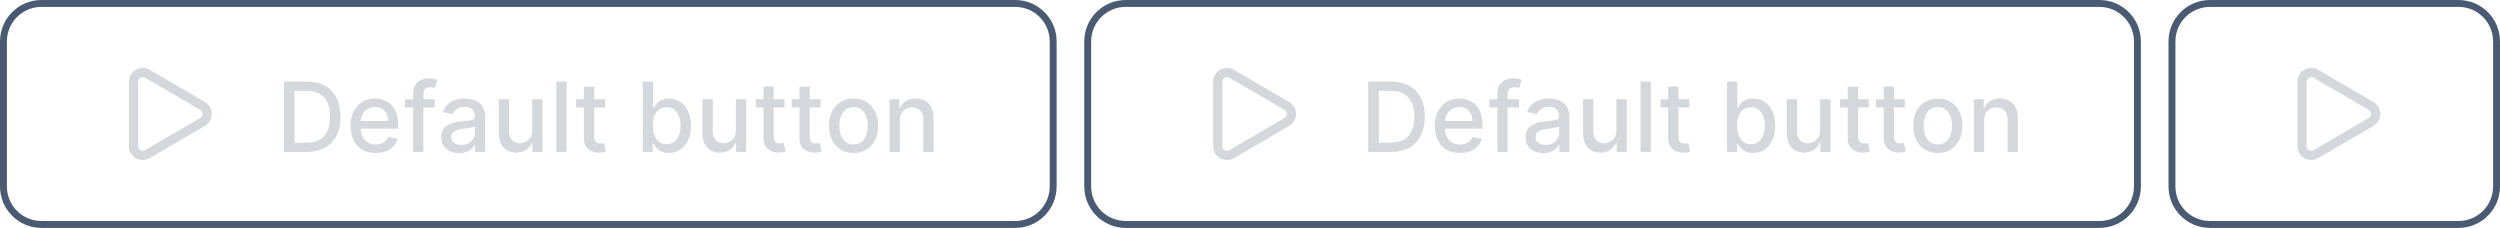
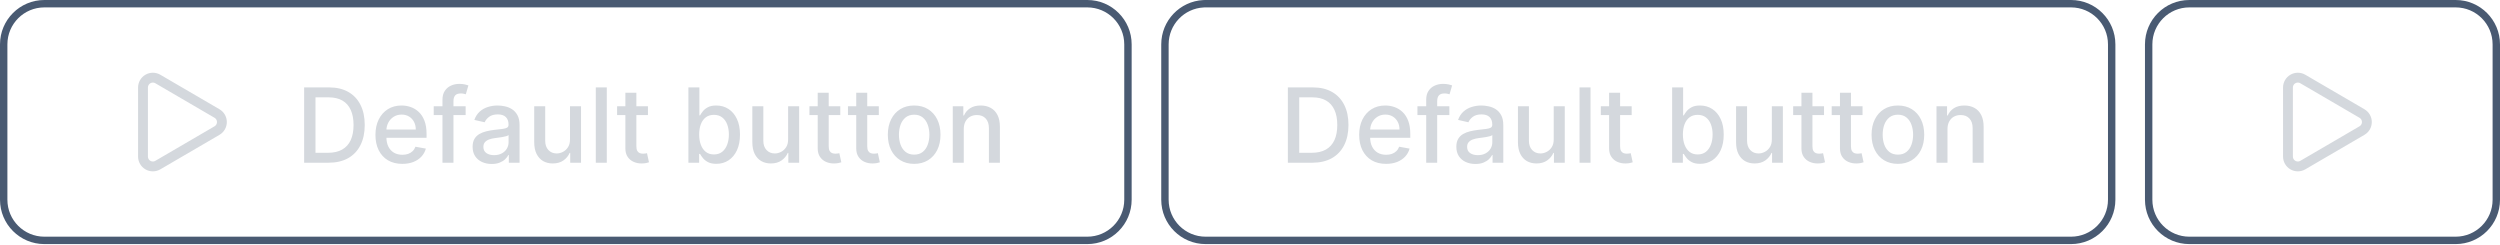
- <svg xmlns="http://www.w3.org/2000/svg" width="362" height="33" viewBox="0 0 362 33" fill="none">
+ <svg xmlns="http://www.w3.org/2000/svg" width="338" height="33" viewBox="0 0 338 33" fill="none">
  <path d="M6 0.5H147C150.038 0.5 152.5 2.962 152.5 6V27C152.5 30.038 150.038 32.5 147 32.5H6C2.962 32.5 0.5 30.038 0.5 27V6C0.5 2.962 2.962 0.5 6 0.5Z" stroke="#495A72" />
  <path d="M19.333 11.833C19.333 11.599 19.395 11.368 19.512 11.165C19.63 10.962 19.799 10.794 20.002 10.677C20.206 10.56 20.436 10.499 20.671 10.499C20.906 10.5 21.136 10.563 21.339 10.681L29.337 15.347C29.538 15.464 29.706 15.632 29.823 15.834C29.939 16.036 30 16.265 30.001 16.499C30.001 16.732 29.94 16.961 29.824 17.164C29.707 17.366 29.54 17.534 29.339 17.652L21.339 22.319C21.136 22.437 20.906 22.5 20.671 22.5C20.436 22.501 20.206 22.44 20.002 22.323C19.799 22.206 19.63 22.038 19.512 21.835C19.395 21.632 19.333 21.401 19.333 21.167V11.833Z" stroke="#D4D8DD" stroke-width="1.333" stroke-linecap="round" stroke-linejoin="round" />
  <path d="M44.415 22H41.119V11.818H44.519C45.517 11.818 46.374 12.022 47.09 12.43C47.805 12.834 48.354 13.416 48.735 14.175C49.12 14.93 49.312 15.837 49.312 16.894C49.312 17.955 49.118 18.866 48.73 19.629C48.346 20.391 47.789 20.977 47.06 21.389C46.331 21.796 45.449 22 44.415 22ZM42.655 20.658H44.33C45.106 20.658 45.751 20.512 46.264 20.22C46.778 19.925 47.162 19.499 47.418 18.942C47.673 18.382 47.8 17.7 47.8 16.894C47.8 16.095 47.673 15.418 47.418 14.861C47.166 14.304 46.789 13.881 46.289 13.593C45.789 13.305 45.167 13.161 44.425 13.161H42.655V20.658ZM54.394 22.154C53.642 22.154 52.994 21.993 52.45 21.672C51.91 21.347 51.492 20.891 51.197 20.305C50.906 19.715 50.76 19.024 50.76 18.232C50.76 17.449 50.906 16.76 51.197 16.163C51.492 15.567 51.903 15.101 52.43 14.766C52.961 14.432 53.58 14.264 54.29 14.264C54.721 14.264 55.138 14.335 55.542 14.478C55.947 14.62 56.31 14.844 56.631 15.149C56.953 15.454 57.206 15.85 57.392 16.337C57.578 16.821 57.67 17.41 57.67 18.102V18.629H51.6V17.516H56.214C56.214 17.125 56.134 16.778 55.975 16.477C55.816 16.172 55.592 15.931 55.304 15.756C55.019 15.58 54.684 15.492 54.3 15.492C53.882 15.492 53.517 15.595 53.206 15.8C52.898 16.003 52.659 16.268 52.49 16.596C52.324 16.921 52.241 17.274 52.241 17.655V18.525C52.241 19.035 52.331 19.47 52.51 19.827C52.692 20.185 52.946 20.459 53.27 20.648C53.595 20.833 53.975 20.926 54.409 20.926C54.691 20.926 54.947 20.886 55.179 20.807C55.411 20.724 55.612 20.601 55.781 20.439C55.95 20.276 56.079 20.076 56.169 19.837L57.576 20.091C57.463 20.505 57.261 20.868 56.969 21.18C56.681 21.488 56.318 21.728 55.88 21.901C55.446 22.07 54.951 22.154 54.394 22.154ZM62.954 14.364V15.557H58.639V14.364H62.954ZM59.822 22V13.479C59.822 13.001 59.926 12.605 60.135 12.29C60.344 11.972 60.62 11.735 60.965 11.579C61.31 11.421 61.684 11.341 62.089 11.341C62.387 11.341 62.642 11.366 62.854 11.415C63.066 11.462 63.224 11.505 63.327 11.545L62.979 12.748C62.909 12.728 62.82 12.705 62.71 12.678C62.601 12.648 62.468 12.633 62.312 12.633C61.951 12.633 61.693 12.723 61.537 12.902C61.385 13.081 61.308 13.339 61.308 13.678V22H59.822ZM66.478 22.169C65.993 22.169 65.556 22.079 65.165 21.901C64.774 21.718 64.464 21.455 64.235 21.11C64.01 20.765 63.897 20.343 63.897 19.842C63.897 19.412 63.98 19.057 64.146 18.778C64.311 18.5 64.535 18.28 64.817 18.117C65.099 17.955 65.413 17.832 65.761 17.749C66.11 17.666 66.464 17.604 66.826 17.56C67.283 17.507 67.654 17.464 67.939 17.431C68.224 17.395 68.431 17.337 68.561 17.257C68.69 17.178 68.754 17.048 68.754 16.869V16.834C68.754 16.4 68.632 16.064 68.386 15.825C68.145 15.587 67.783 15.467 67.303 15.467C66.802 15.467 66.408 15.578 66.12 15.8C65.835 16.019 65.637 16.263 65.528 16.531L64.131 16.213C64.297 15.749 64.538 15.374 64.857 15.089C65.178 14.801 65.548 14.592 65.965 14.463C66.383 14.331 66.822 14.264 67.283 14.264C67.588 14.264 67.911 14.301 68.252 14.374C68.597 14.443 68.918 14.572 69.217 14.761C69.518 14.95 69.765 15.22 69.958 15.572C70.15 15.92 70.246 16.372 70.246 16.929V22H68.794V20.956H68.735C68.638 21.148 68.494 21.337 68.302 21.523C68.11 21.708 67.863 21.863 67.561 21.985C67.26 22.108 66.898 22.169 66.478 22.169ZM66.801 20.976C67.212 20.976 67.563 20.895 67.855 20.732C68.15 20.57 68.373 20.358 68.526 20.096C68.681 19.831 68.759 19.547 68.759 19.246V18.261C68.706 18.314 68.604 18.364 68.451 18.41C68.302 18.454 68.131 18.492 67.939 18.525C67.747 18.555 67.56 18.583 67.377 18.609C67.195 18.633 67.043 18.652 66.92 18.669C66.632 18.706 66.368 18.767 66.129 18.853C65.894 18.939 65.705 19.063 65.563 19.226C65.424 19.385 65.354 19.597 65.354 19.862C65.354 20.23 65.49 20.509 65.761 20.697C66.033 20.883 66.38 20.976 66.801 20.976ZM77.063 18.833V14.364H78.555V22H77.093V20.678H77.013C76.838 21.085 76.556 21.425 76.168 21.697C75.784 21.965 75.305 22.099 74.731 22.099C74.241 22.099 73.807 21.992 73.429 21.776C73.055 21.558 72.76 21.234 72.544 20.807C72.332 20.379 72.226 19.851 72.226 19.221V14.364H73.712V19.042C73.712 19.562 73.856 19.977 74.145 20.285C74.433 20.593 74.808 20.747 75.269 20.747C75.547 20.747 75.824 20.678 76.099 20.538C76.377 20.399 76.608 20.189 76.79 19.907C76.975 19.625 77.067 19.267 77.063 18.833ZM82.038 11.818V22H80.552V11.818H82.038ZM87.603 14.364V15.557H83.432V14.364H87.603ZM84.55 12.534H86.037V19.758C86.037 20.046 86.08 20.263 86.166 20.409C86.252 20.552 86.363 20.649 86.499 20.702C86.638 20.752 86.789 20.777 86.952 20.777C87.071 20.777 87.175 20.769 87.265 20.752C87.354 20.736 87.424 20.722 87.474 20.712L87.742 21.94C87.656 21.974 87.533 22.007 87.374 22.04C87.215 22.076 87.016 22.096 86.778 22.099C86.387 22.106 86.022 22.037 85.684 21.891C85.346 21.745 85.072 21.519 84.864 21.215C84.655 20.91 84.55 20.527 84.55 20.066V12.534ZM93.072 22V11.818H94.558V15.602H94.648C94.734 15.443 94.858 15.258 95.021 15.05C95.183 14.841 95.408 14.659 95.697 14.503C95.985 14.344 96.366 14.264 96.84 14.264C97.457 14.264 98.007 14.42 98.491 14.732C98.975 15.043 99.354 15.492 99.629 16.079C99.908 16.666 100.047 17.371 100.047 18.197C100.047 19.022 99.909 19.73 99.634 20.32C99.359 20.906 98.981 21.359 98.501 21.677C98.02 21.992 97.472 22.149 96.855 22.149C96.391 22.149 96.012 22.071 95.717 21.916C95.425 21.76 95.196 21.577 95.031 21.369C94.865 21.16 94.737 20.974 94.648 20.812H94.523V22H93.072ZM94.528 18.182C94.528 18.719 94.606 19.189 94.762 19.594C94.918 19.998 95.143 20.315 95.438 20.543C95.733 20.769 96.094 20.881 96.522 20.881C96.966 20.881 97.337 20.764 97.636 20.528C97.934 20.29 98.159 19.967 98.312 19.559C98.468 19.151 98.546 18.692 98.546 18.182C98.546 17.678 98.469 17.226 98.317 16.825C98.168 16.424 97.942 16.107 97.641 15.875C97.342 15.643 96.969 15.527 96.522 15.527C96.091 15.527 95.727 15.638 95.428 15.86C95.133 16.082 94.91 16.392 94.757 16.79C94.605 17.188 94.528 17.651 94.528 18.182ZM106.553 18.833V14.364H108.045V22H106.583V20.678H106.504C106.328 21.085 106.046 21.425 105.659 21.697C105.274 21.965 104.795 22.099 104.222 22.099C103.731 22.099 103.297 21.992 102.919 21.776C102.545 21.558 102.25 21.234 102.034 20.807C101.822 20.379 101.716 19.851 101.716 19.221V14.364H103.203V19.042C103.203 19.562 103.347 19.977 103.635 20.285C103.923 20.593 104.298 20.747 104.759 20.747C105.037 20.747 105.314 20.678 105.589 20.538C105.867 20.399 106.098 20.189 106.28 19.907C106.466 19.625 106.557 19.267 106.553 18.833ZM113.607 14.364V15.557H109.436V14.364H113.607ZM110.554 12.534H112.041V19.758C112.041 20.046 112.084 20.263 112.17 20.409C112.256 20.552 112.367 20.649 112.503 20.702C112.642 20.752 112.793 20.777 112.956 20.777C113.075 20.777 113.179 20.769 113.269 20.752C113.358 20.736 113.428 20.722 113.478 20.712L113.746 21.94C113.66 21.974 113.537 22.007 113.378 22.04C113.219 22.076 113.02 22.096 112.782 22.099C112.391 22.106 112.026 22.037 111.688 21.891C111.35 21.745 111.076 21.519 110.868 21.215C110.659 20.91 110.554 20.527 110.554 20.066V12.534ZM118.816 14.364V15.557H114.645V14.364H118.816ZM115.763 12.534H117.25V19.758C117.25 20.046 117.293 20.263 117.379 20.409C117.465 20.552 117.576 20.649 117.712 20.702C117.851 20.752 118.002 20.777 118.165 20.777C118.284 20.777 118.388 20.769 118.478 20.752C118.567 20.736 118.637 20.722 118.687 20.712L118.955 21.94C118.869 21.974 118.746 22.007 118.587 22.04C118.428 22.076 118.229 22.096 117.991 22.099C117.599 22.106 117.235 22.037 116.897 21.891C116.559 21.745 116.285 21.519 116.077 21.215C115.868 20.91 115.763 20.527 115.763 20.066V12.534ZM123.595 22.154C122.879 22.154 122.254 21.99 121.721 21.662C121.187 21.334 120.773 20.875 120.478 20.285C120.183 19.695 120.035 19.005 120.035 18.217C120.035 17.424 120.183 16.732 120.478 16.139C120.773 15.545 121.187 15.085 121.721 14.756C122.254 14.428 122.879 14.264 123.595 14.264C124.311 14.264 124.935 14.428 125.469 14.756C126.003 15.085 126.417 15.545 126.712 16.139C127.007 16.732 127.154 17.424 127.154 18.217C127.154 19.005 127.007 19.695 126.712 20.285C126.417 20.875 126.003 21.334 125.469 21.662C124.935 21.99 124.311 22.154 123.595 22.154ZM123.6 20.906C124.064 20.906 124.448 20.784 124.753 20.538C125.058 20.293 125.283 19.967 125.429 19.559C125.578 19.151 125.653 18.702 125.653 18.212C125.653 17.724 125.578 17.277 125.429 16.869C125.283 16.458 125.058 16.129 124.753 15.88C124.448 15.631 124.064 15.507 123.6 15.507C123.132 15.507 122.745 15.631 122.436 15.88C122.132 16.129 121.904 16.458 121.755 16.869C121.609 17.277 121.537 17.724 121.537 18.212C121.537 18.702 121.609 19.151 121.755 19.559C121.904 19.967 122.132 20.293 122.436 20.538C122.745 20.784 123.132 20.906 123.6 20.906ZM130.3 17.466V22H128.814V14.364H130.241V15.607H130.335C130.511 15.202 130.786 14.877 131.16 14.632C131.538 14.387 132.014 14.264 132.587 14.264C133.108 14.264 133.563 14.374 133.954 14.592C134.345 14.808 134.649 15.129 134.864 15.557C135.08 15.984 135.187 16.513 135.187 17.143V22H133.701V17.322C133.701 16.768 133.557 16.336 133.268 16.024C132.98 15.709 132.584 15.552 132.08 15.552C131.735 15.552 131.429 15.626 131.16 15.776C130.895 15.925 130.685 16.143 130.529 16.432C130.376 16.717 130.3 17.062 130.3 17.466Z" fill="#D4D8DD" />
-   <path d="M163 0.5H304C307.038 0.5 309.5 2.962 309.5 6V27C309.5 30.038 307.038 32.5 304 32.5H163C159.962 32.5 157.5 30.038 157.5 27V6C157.5 2.962 159.962 0.5 163 0.5Z" stroke="#495A72" />
-   <path d="M176.333 11.833C176.333 11.599 176.395 11.368 176.513 11.165C176.63 10.962 176.799 10.794 177.002 10.677C177.206 10.56 177.437 10.499 177.671 10.499C177.906 10.5 178.136 10.563 178.339 10.681L186.337 15.347C186.538 15.464 186.706 15.632 186.823 15.834C186.939 16.036 187.001 16.265 187.001 16.499C187.001 16.732 186.94 16.961 186.824 17.164C186.708 17.366 186.54 17.534 186.339 17.652L178.339 22.319C178.136 22.437 177.906 22.5 177.671 22.5C177.437 22.501 177.206 22.44 177.002 22.323C176.799 22.206 176.63 22.038 176.513 21.835C176.395 21.632 176.333 21.401 176.333 21.167V11.833Z" stroke="#D4D8DD" stroke-width="1.333" stroke-linecap="round" stroke-linejoin="round" />
-   <path d="M201.415 22H198.119V11.818H201.519C202.517 11.818 203.374 12.022 204.089 12.43C204.805 12.834 205.354 13.416 205.735 14.175C206.12 14.93 206.312 15.837 206.312 16.894C206.312 17.955 206.118 18.866 205.73 19.629C205.346 20.391 204.789 20.977 204.06 21.389C203.33 21.796 202.449 22 201.415 22ZM199.655 20.658H201.33C202.106 20.658 202.75 20.512 203.264 20.22C203.778 19.925 204.162 19.499 204.418 18.942C204.673 18.382 204.8 17.7 204.8 16.894C204.8 16.095 204.673 15.418 204.418 14.861C204.166 14.304 203.79 13.881 203.289 13.593C202.789 13.305 202.167 13.161 201.425 13.161H199.655V20.658ZM211.394 22.154C210.642 22.154 209.994 21.993 209.45 21.672C208.91 21.347 208.492 20.891 208.197 20.305C207.906 19.715 207.76 19.024 207.76 18.232C207.76 17.449 207.906 16.76 208.197 16.163C208.492 15.567 208.903 15.101 209.43 14.766C209.961 14.432 210.58 14.264 211.29 14.264C211.72 14.264 212.138 14.335 212.542 14.478C212.947 14.62 213.31 14.844 213.631 15.149C213.953 15.454 214.206 15.85 214.392 16.337C214.577 16.821 214.67 17.41 214.67 18.102V18.629H208.6V17.516H213.214C213.214 17.125 213.134 16.778 212.975 16.477C212.816 16.172 212.592 15.931 212.304 15.756C212.019 15.58 211.684 15.492 211.3 15.492C210.882 15.492 210.517 15.595 210.206 15.8C209.898 16.003 209.659 16.268 209.49 16.596C209.324 16.921 209.241 17.274 209.241 17.655V18.525C209.241 19.035 209.331 19.47 209.51 19.827C209.692 20.185 209.946 20.459 210.27 20.648C210.595 20.833 210.975 20.926 211.409 20.926C211.691 20.926 211.948 20.886 212.18 20.807C212.412 20.724 212.612 20.601 212.781 20.439C212.95 20.276 213.079 20.076 213.169 19.837L214.576 20.091C214.463 20.505 214.261 20.868 213.969 21.18C213.681 21.488 213.318 21.728 212.881 21.901C212.446 22.07 211.951 22.154 211.394 22.154ZM219.954 14.364V15.557H215.638V14.364H219.954ZM216.822 22V13.479C216.822 13.001 216.926 12.605 217.135 12.29C217.344 11.972 217.621 11.735 217.965 11.579C218.31 11.421 218.684 11.341 219.089 11.341C219.387 11.341 219.642 11.366 219.854 11.415C220.067 11.462 220.224 11.505 220.327 11.545L219.979 12.748C219.909 12.728 219.82 12.705 219.71 12.678C219.601 12.648 219.468 12.633 219.312 12.633C218.951 12.633 218.693 12.723 218.537 12.902C218.384 13.081 218.308 13.339 218.308 13.678V22H216.822ZM223.477 22.169C222.994 22.169 222.556 22.079 222.165 21.901C221.774 21.718 221.464 21.455 221.235 21.11C221.01 20.765 220.897 20.343 220.897 19.842C220.897 19.412 220.98 19.057 221.146 18.778C221.311 18.5 221.535 18.28 221.817 18.117C222.099 17.955 222.414 17.832 222.762 17.749C223.11 17.666 223.464 17.604 223.825 17.56C224.283 17.507 224.654 17.464 224.939 17.431C225.224 17.395 225.431 17.337 225.561 17.257C225.69 17.178 225.754 17.048 225.754 16.869V16.834C225.754 16.4 225.632 16.064 225.387 15.825C225.145 15.587 224.783 15.467 224.303 15.467C223.802 15.467 223.408 15.578 223.119 15.8C222.834 16.019 222.637 16.263 222.528 16.531L221.131 16.213C221.297 15.749 221.539 15.374 221.857 15.089C222.178 14.801 222.548 14.592 222.965 14.463C223.383 14.331 223.822 14.264 224.283 14.264C224.588 14.264 224.911 14.301 225.252 14.374C225.597 14.443 225.919 14.572 226.217 14.761C226.518 14.95 226.765 15.22 226.958 15.572C227.15 15.92 227.246 16.372 227.246 16.929V22H225.794V20.956H225.735C225.638 21.148 225.494 21.337 225.302 21.523C225.11 21.708 224.863 21.863 224.561 21.985C224.26 22.108 223.898 22.169 223.477 22.169ZM223.801 20.976C224.212 20.976 224.563 20.895 224.855 20.732C225.15 20.57 225.373 20.358 225.526 20.096C225.682 19.831 225.759 19.547 225.759 19.246V18.261C225.706 18.314 225.604 18.364 225.451 18.41C225.302 18.454 225.131 18.492 224.939 18.525C224.747 18.555 224.56 18.583 224.377 18.609C224.195 18.633 224.043 18.652 223.92 18.669C223.632 18.706 223.368 18.767 223.129 18.853C222.894 18.939 222.705 19.063 222.563 19.226C222.423 19.385 222.354 19.597 222.354 19.862C222.354 20.23 222.49 20.509 222.762 20.697C223.033 20.883 223.38 20.976 223.801 20.976ZM234.063 18.833V14.364H235.555V22H234.093V20.678H234.013C233.838 21.085 233.556 21.425 233.168 21.697C232.784 21.965 232.305 22.099 231.732 22.099C231.241 22.099 230.807 21.992 230.429 21.776C230.054 21.558 229.759 21.234 229.544 20.807C229.332 20.379 229.226 19.851 229.226 19.221V14.364H230.712V19.042C230.712 19.562 230.857 19.977 231.145 20.285C231.433 20.593 231.808 20.747 232.268 20.747C232.547 20.747 232.824 20.678 233.099 20.538C233.377 20.399 233.607 20.189 233.79 19.907C233.975 19.625 234.067 19.267 234.063 18.833ZM239.039 11.818V22H237.552V11.818H239.039ZM244.603 14.364V15.557H240.432V14.364H244.603ZM241.55 12.534H243.037V19.758C243.037 20.046 243.08 20.263 243.166 20.409C243.252 20.552 243.363 20.649 243.499 20.702C243.638 20.752 243.789 20.777 243.952 20.777C244.071 20.777 244.175 20.769 244.265 20.752C244.354 20.736 244.424 20.722 244.474 20.712L244.742 21.94C244.656 21.974 244.533 22.007 244.374 22.04C244.215 22.076 244.016 22.096 243.778 22.099C243.387 22.106 243.022 22.037 242.684 21.891C242.346 21.745 242.072 21.519 241.864 21.215C241.655 20.91 241.55 20.527 241.55 20.066V12.534ZM250.072 22V11.818H251.558V15.602H251.648C251.734 15.443 251.858 15.258 252.021 15.05C252.183 14.841 252.408 14.659 252.697 14.503C252.985 14.344 253.366 14.264 253.84 14.264C254.457 14.264 255.007 14.42 255.491 14.732C255.975 15.043 256.354 15.492 256.629 16.079C256.908 16.666 257.047 17.371 257.047 18.197C257.047 19.022 256.909 19.73 256.634 20.32C256.359 20.906 255.981 21.359 255.501 21.677C255.02 21.992 254.472 22.149 253.855 22.149C253.391 22.149 253.012 22.071 252.717 21.916C252.425 21.76 252.196 21.577 252.031 21.369C251.865 21.16 251.737 20.974 251.648 20.812H251.523V22H250.072ZM251.528 18.182C251.528 18.719 251.606 19.189 251.762 19.594C251.918 19.998 252.143 20.315 252.438 20.543C252.733 20.769 253.094 20.881 253.522 20.881C253.966 20.881 254.337 20.764 254.636 20.528C254.934 20.29 255.159 19.967 255.312 19.559C255.468 19.151 255.545 18.692 255.545 18.182C255.545 17.678 255.469 17.226 255.317 16.825C255.168 16.424 254.942 16.107 254.641 15.875C254.342 15.643 253.969 15.527 253.522 15.527C253.091 15.527 252.727 15.638 252.428 15.86C252.133 16.082 251.91 16.392 251.757 16.79C251.605 17.188 251.528 17.651 251.528 18.182ZM263.553 18.833V14.364H265.045V22H263.583V20.678H263.504C263.328 21.085 263.046 21.425 262.659 21.697C262.274 21.965 261.795 22.099 261.222 22.099C260.731 22.099 260.297 21.992 259.919 21.776C259.545 21.558 259.25 21.234 259.034 20.807C258.822 20.379 258.716 19.851 258.716 19.221V14.364H260.203V19.042C260.203 19.562 260.347 19.977 260.635 20.285C260.923 20.593 261.298 20.747 261.759 20.747C262.037 20.747 262.314 20.678 262.589 20.538C262.867 20.399 263.098 20.189 263.28 19.907C263.466 19.625 263.557 19.267 263.553 18.833ZM270.607 14.364V15.557H266.436V14.364H270.607ZM267.554 12.534H269.041V19.758C269.041 20.046 269.084 20.263 269.17 20.409C269.256 20.552 269.367 20.649 269.503 20.702C269.642 20.752 269.793 20.777 269.956 20.777C270.075 20.777 270.179 20.769 270.269 20.752C270.358 20.736 270.428 20.722 270.478 20.712L270.746 21.94C270.66 21.974 270.537 22.007 270.378 22.04C270.219 22.076 270.02 22.096 269.782 22.099C269.391 22.106 269.026 22.037 268.688 21.891C268.35 21.745 268.076 21.519 267.868 21.215C267.659 20.91 267.554 20.527 267.554 20.066V12.534ZM275.816 14.364V15.557H271.645V14.364H275.816ZM272.763 12.534H274.25V19.758C274.25 20.046 274.293 20.263 274.379 20.409C274.465 20.552 274.576 20.649 274.712 20.702C274.851 20.752 275.002 20.777 275.165 20.777C275.284 20.777 275.388 20.769 275.478 20.752C275.567 20.736 275.637 20.722 275.687 20.712L275.955 21.94C275.869 21.974 275.746 22.007 275.587 22.04C275.428 22.076 275.229 22.096 274.991 22.099C274.599 22.106 274.235 22.037 273.897 21.891C273.559 21.745 273.285 21.519 273.077 21.215C272.868 20.91 272.763 20.527 272.763 20.066V12.534ZM280.595 22.154C279.879 22.154 279.254 21.99 278.721 21.662C278.187 21.334 277.773 20.875 277.478 20.285C277.183 19.695 277.035 19.005 277.035 18.217C277.035 17.424 277.183 16.732 277.478 16.139C277.773 15.545 278.187 15.085 278.721 14.756C279.254 14.428 279.879 14.264 280.595 14.264C281.311 14.264 281.935 14.428 282.469 14.756C283.003 15.085 283.417 15.545 283.712 16.139C284.007 16.732 284.154 17.424 284.154 18.217C284.154 19.005 284.007 19.695 283.712 20.285C283.417 20.875 283.003 21.334 282.469 21.662C281.935 21.99 281.311 22.154 280.595 22.154ZM280.6 20.906C281.064 20.906 281.448 20.784 281.753 20.538C282.058 20.293 282.283 19.967 282.429 19.559C282.578 19.151 282.653 18.702 282.653 18.212C282.653 17.724 282.578 17.277 282.429 16.869C282.283 16.458 282.058 16.129 281.753 15.88C281.448 15.631 281.064 15.507 280.6 15.507C280.132 15.507 279.745 15.631 279.436 15.88C279.132 16.129 278.904 16.458 278.755 16.869C278.609 17.277 278.537 17.724 278.537 18.212C278.537 18.702 278.609 19.151 278.755 19.559C278.904 19.967 279.132 20.293 279.436 20.538C279.745 20.784 280.132 20.906 280.6 20.906ZM287.3 17.466V22H285.814V14.364H287.241V15.607H287.335C287.511 15.202 287.786 14.877 288.16 14.632C288.538 14.387 289.014 14.264 289.587 14.264C290.108 14.264 290.563 14.374 290.954 14.592C291.345 14.808 291.649 15.129 291.864 15.557C292.08 15.984 292.187 16.513 292.187 17.143V22H290.701V17.322C290.701 16.768 290.557 16.336 290.268 16.024C289.98 15.709 289.584 15.552 289.08 15.552C288.735 15.552 288.429 15.626 288.16 15.776C287.895 15.925 287.685 16.143 287.529 16.432C287.376 16.717 287.3 17.062 287.3 17.466Z" fill="#D4D8DD" />
-   <path d="M320 0.5H356C359.038 0.5 361.5 2.962 361.5 6V27C361.5 30.038 359.038 32.5 356 32.5H320C316.962 32.5 314.5 30.038 314.5 27V6C314.5 2.962 316.962 0.5 320 0.5Z" stroke="#495A72" />
-   <path d="M333.333 11.833C333.333 11.599 333.395 11.368 333.513 11.165C333.63 10.962 333.799 10.794 334.002 10.677C334.206 10.56 334.437 10.499 334.671 10.499C334.906 10.5 335.136 10.563 335.339 10.681L343.337 15.347C343.538 15.464 343.706 15.632 343.823 15.834C343.939 16.036 344.001 16.265 344.001 16.499C344.001 16.732 343.94 16.961 343.824 17.164C343.708 17.366 343.54 17.534 343.339 17.652L335.339 22.319C335.136 22.437 334.906 22.5 334.671 22.5C334.437 22.501 334.206 22.44 334.002 22.323C333.799 22.206 333.63 22.038 333.513 21.835C333.395 21.632 333.333 21.401 333.333 21.167V11.833Z" stroke="#D4D8DD" stroke-width="1.333" stroke-linecap="round" stroke-linejoin="round" />
+   <path d="M163 0.5H280C283.038 0.5 285.5 2.962 285.5 6V27C285.5 30.038 283.038 32.5 280 32.5H163C159.962 32.5 157.5 30.038 157.5 27V6C157.5 3.057 159.811 0.654 162.717 0.507L163 0.5Z" stroke="#495A72" />
+   <path d="M177.415 22H174.119V11.818H177.519C178.517 11.818 179.374 12.022 180.089 12.43C180.805 12.834 181.354 13.416 181.735 14.175C182.12 14.93 182.312 15.837 182.312 16.894C182.312 17.955 182.118 18.866 181.73 19.629C181.346 20.391 180.789 20.977 180.06 21.389C179.33 21.796 178.449 22 177.415 22ZM175.655 20.658H177.33C178.106 20.658 178.75 20.512 179.264 20.22C179.778 19.925 180.162 19.499 180.418 18.942C180.673 18.382 180.8 17.7 180.8 16.894C180.8 16.095 180.673 15.418 180.418 14.861C180.166 14.304 179.79 13.881 179.289 13.593C178.789 13.305 178.167 13.161 177.425 13.161H175.655V20.658ZM187.394 22.154C186.642 22.154 185.994 21.993 185.45 21.672C184.91 21.347 184.492 20.891 184.197 20.305C183.906 19.715 183.76 19.024 183.76 18.232C183.76 17.449 183.906 16.76 184.197 16.163C184.492 15.567 184.903 15.101 185.43 14.766C185.961 14.432 186.58 14.264 187.29 14.264C187.72 14.264 188.138 14.335 188.542 14.478C188.947 14.62 189.31 14.844 189.631 15.149C189.953 15.454 190.206 15.85 190.392 16.337C190.577 16.821 190.67 17.41 190.67 18.102V18.629H184.6V17.516H189.214C189.214 17.125 189.134 16.778 188.975 16.477C188.816 16.172 188.592 15.931 188.304 15.756C188.019 15.58 187.684 15.492 187.3 15.492C186.882 15.492 186.517 15.595 186.206 15.8C185.898 16.003 185.659 16.268 185.49 16.596C185.324 16.921 185.241 17.274 185.241 17.655V18.525C185.241 19.035 185.331 19.47 185.51 19.827C185.692 20.185 185.946 20.459 186.27 20.648C186.595 20.833 186.975 20.926 187.409 20.926C187.691 20.926 187.948 20.886 188.18 20.807C188.412 20.724 188.612 20.601 188.781 20.439C188.95 20.276 189.079 20.076 189.169 19.837L190.576 20.091C190.463 20.505 190.261 20.868 189.969 21.18C189.681 21.488 189.318 21.728 188.881 21.901C188.446 22.07 187.951 22.154 187.394 22.154ZM195.954 14.364V15.557H191.638V14.364H195.954ZM192.822 22V13.479C192.822 13.001 192.926 12.605 193.135 12.29C193.344 11.972 193.621 11.735 193.965 11.579C194.31 11.421 194.684 11.341 195.089 11.341C195.387 11.341 195.642 11.366 195.854 11.415C196.067 11.462 196.224 11.505 196.327 11.545L195.979 12.748C195.909 12.728 195.82 12.705 195.71 12.678C195.601 12.648 195.468 12.633 195.312 12.633C194.951 12.633 194.693 12.723 194.537 12.902C194.384 13.081 194.308 13.339 194.308 13.678V22H192.822ZM199.477 22.169C198.994 22.169 198.556 22.079 198.165 21.901C197.774 21.718 197.464 21.455 197.235 21.11C197.01 20.765 196.897 20.343 196.897 19.842C196.897 19.412 196.98 19.057 197.146 18.778C197.311 18.5 197.535 18.28 197.817 18.117C198.099 17.955 198.414 17.832 198.762 17.749C199.11 17.666 199.464 17.604 199.825 17.56C200.283 17.507 200.654 17.464 200.939 17.431C201.224 17.395 201.431 17.337 201.561 17.257C201.69 17.178 201.754 17.048 201.754 16.869V16.834C201.754 16.4 201.632 16.064 201.387 15.825C201.145 15.587 200.783 15.467 200.303 15.467C199.802 15.467 199.408 15.578 199.119 15.8C198.834 16.019 198.637 16.263 198.528 16.531L197.131 16.213C197.297 15.749 197.539 15.374 197.857 15.089C198.178 14.801 198.548 14.592 198.965 14.463C199.383 14.331 199.822 14.264 200.283 14.264C200.588 14.264 200.911 14.301 201.252 14.374C201.597 14.443 201.919 14.572 202.217 14.761C202.518 14.95 202.765 15.22 202.958 15.572C203.15 15.92 203.246 16.372 203.246 16.929V22H201.794V20.956H201.735C201.638 21.148 201.494 21.337 201.302 21.523C201.11 21.708 200.863 21.863 200.561 21.985C200.26 22.108 199.898 22.169 199.477 22.169ZM199.801 20.976C200.212 20.976 200.563 20.895 200.855 20.732C201.15 20.57 201.373 20.358 201.526 20.096C201.682 19.831 201.759 19.547 201.759 19.246V18.261C201.706 18.314 201.604 18.364 201.451 18.41C201.302 18.454 201.131 18.492 200.939 18.525C200.747 18.555 200.56 18.583 200.377 18.609C200.195 18.633 200.043 18.652 199.92 18.669C199.632 18.706 199.368 18.767 199.129 18.853C198.894 18.939 198.705 19.063 198.563 19.226C198.423 19.385 198.354 19.597 198.354 19.862C198.354 20.23 198.49 20.509 198.762 20.697C199.033 20.883 199.38 20.976 199.801 20.976ZM210.063 18.833V14.364H211.555V22H210.093V20.678H210.013C209.838 21.085 209.556 21.425 209.168 21.697C208.784 21.965 208.305 22.099 207.732 22.099C207.241 22.099 206.807 21.992 206.429 21.776C206.054 21.558 205.759 21.234 205.544 20.807C205.332 20.379 205.226 19.851 205.226 19.221V14.364H206.712V19.042C206.712 19.562 206.857 19.977 207.145 20.285C207.433 20.593 207.808 20.747 208.268 20.747C208.547 20.747 208.824 20.678 209.099 20.538C209.377 20.399 209.607 20.189 209.79 19.907C209.975 19.625 210.067 19.267 210.063 18.833ZM215.039 11.818V22H213.552V11.818H215.039ZM220.603 14.364V15.557H216.432V14.364H220.603ZM217.55 12.534H219.037V19.758C219.037 20.046 219.08 20.263 219.166 20.409C219.252 20.552 219.363 20.649 219.499 20.702C219.638 20.752 219.789 20.777 219.952 20.777C220.071 20.777 220.175 20.769 220.265 20.752C220.354 20.736 220.424 20.722 220.474 20.712L220.742 21.94C220.656 21.974 220.533 22.007 220.374 22.04C220.215 22.076 220.016 22.096 219.778 22.099C219.387 22.106 219.022 22.037 218.684 21.891C218.346 21.745 218.072 21.519 217.864 21.215C217.655 20.91 217.55 20.527 217.55 20.066V12.534ZM226.072 22V11.818H227.558V15.602H227.648C227.734 15.443 227.858 15.258 228.021 15.05C228.183 14.841 228.408 14.659 228.697 14.503C228.985 14.344 229.366 14.264 229.84 14.264C230.457 14.264 231.007 14.42 231.491 14.732C231.975 15.043 232.354 15.492 232.629 16.079C232.908 16.666 233.047 17.371 233.047 18.197C233.047 19.022 232.909 19.73 232.634 20.32C232.359 20.906 231.981 21.359 231.501 21.677C231.02 21.992 230.472 22.149 229.855 22.149C229.391 22.149 229.012 22.071 228.717 21.916C228.425 21.76 228.196 21.577 228.031 21.369C227.865 21.16 227.737 20.974 227.648 20.812H227.523V22H226.072ZM227.528 18.182C227.528 18.719 227.606 19.189 227.762 19.594C227.918 19.998 228.143 20.315 228.438 20.543C228.733 20.769 229.094 20.881 229.522 20.881C229.966 20.881 230.337 20.764 230.636 20.528C230.934 20.29 231.159 19.967 231.312 19.559C231.468 19.151 231.545 18.692 231.545 18.182C231.545 17.678 231.469 17.226 231.317 16.825C231.168 16.424 230.942 16.107 230.641 15.875C230.342 15.643 229.969 15.527 229.522 15.527C229.091 15.527 228.727 15.638 228.428 15.86C228.133 16.082 227.91 16.392 227.757 16.79C227.605 17.188 227.528 17.651 227.528 18.182ZM239.553 18.833V14.364H241.045V22H239.583V20.678H239.504C239.328 21.085 239.046 21.425 238.659 21.697C238.274 21.965 237.795 22.099 237.222 22.099C236.731 22.099 236.297 21.992 235.919 21.776C235.545 21.558 235.25 21.234 235.034 20.807C234.822 20.379 234.716 19.851 234.716 19.221V14.364H236.203V19.042C236.203 19.562 236.347 19.977 236.635 20.285C236.923 20.593 237.298 20.747 237.759 20.747C238.037 20.747 238.314 20.678 238.589 20.538C238.867 20.399 239.098 20.189 239.28 19.907C239.466 19.625 239.557 19.267 239.553 18.833ZM246.607 14.364V15.557H242.436V14.364H246.607ZM243.554 12.534H245.041V19.758C245.041 20.046 245.084 20.263 245.17 20.409C245.256 20.552 245.367 20.649 245.503 20.702C245.642 20.752 245.793 20.777 245.956 20.777C246.075 20.777 246.179 20.769 246.269 20.752C246.358 20.736 246.428 20.722 246.478 20.712L246.746 21.94C246.66 21.974 246.537 22.007 246.378 22.04C246.219 22.076 246.02 22.096 245.782 22.099C245.391 22.106 245.026 22.037 244.688 21.891C244.35 21.745 244.076 21.519 243.868 21.215C243.659 20.91 243.554 20.527 243.554 20.066V12.534ZM251.816 14.364V15.557H247.645V14.364H251.816ZM248.763 12.534H250.25V19.758C250.25 20.046 250.293 20.263 250.379 20.409C250.465 20.552 250.576 20.649 250.712 20.702C250.851 20.752 251.002 20.777 251.165 20.777C251.284 20.777 251.388 20.769 251.478 20.752C251.567 20.736 251.637 20.722 251.687 20.712L251.955 21.94C251.869 21.974 251.746 22.007 251.587 22.04C251.428 22.076 251.229 22.096 250.991 22.099C250.599 22.106 250.235 22.037 249.897 21.891C249.559 21.745 249.285 21.519 249.077 21.215C248.868 20.91 248.763 20.527 248.763 20.066V12.534ZM256.595 22.154C255.879 22.154 255.254 21.99 254.721 21.662C254.187 21.334 253.773 20.875 253.478 20.285C253.183 19.695 253.035 19.005 253.035 18.217C253.035 17.424 253.183 16.732 253.478 16.139C253.773 15.545 254.187 15.085 254.721 14.756C255.254 14.428 255.879 14.264 256.595 14.264C257.311 14.264 257.935 14.428 258.469 14.756C259.003 15.085 259.417 15.545 259.712 16.139C260.007 16.732 260.154 17.424 260.154 18.217C260.154 19.005 260.007 19.695 259.712 20.285C259.417 20.875 259.003 21.334 258.469 21.662C257.935 21.99 257.311 22.154 256.595 22.154ZM256.6 20.906C257.064 20.906 257.448 20.784 257.753 20.538C258.058 20.293 258.283 19.967 258.429 19.559C258.578 19.151 258.653 18.702 258.653 18.212C258.653 17.724 258.578 17.277 258.429 16.869C258.283 16.458 258.058 16.129 257.753 15.88C257.448 15.631 257.064 15.507 256.6 15.507C256.132 15.507 255.745 15.631 255.436 15.88C255.132 16.129 254.904 16.458 254.755 16.869C254.609 17.277 254.537 17.724 254.537 18.212C254.537 18.702 254.609 19.151 254.755 19.559C254.904 19.967 255.132 20.293 255.436 20.538C255.745 20.784 256.132 20.906 256.6 20.906ZM263.3 17.466V22H261.814V14.364H263.241V15.607H263.335C263.511 15.202 263.786 14.877 264.16 14.632C264.538 14.387 265.014 14.264 265.587 14.264C266.108 14.264 266.563 14.374 266.954 14.592C267.345 14.808 267.649 15.129 267.864 15.557C268.08 15.984 268.187 16.513 268.187 17.143V22H266.701V17.322C266.701 16.768 266.557 16.336 266.268 16.024C265.98 15.709 265.584 15.552 265.08 15.552C264.735 15.552 264.429 15.626 264.16 15.776C263.895 15.925 263.685 16.143 263.529 16.432C263.376 16.717 263.3 17.062 263.3 17.466Z" fill="#D4D8DD" />
+   <path d="M296 0.5H332C335.038 0.5 337.5 2.962 337.5 6V27C337.5 30.038 335.038 32.5 332 32.5H296C292.962 32.5 290.5 30.038 290.5 27V6C290.5 2.962 292.962 0.5 296 0.5Z" stroke="#495A72" />
+   <path d="M309.333 11.833C309.333 11.599 309.395 11.368 309.513 11.165C309.63 10.962 309.799 10.794 310.003 10.677C310.206 10.56 310.437 10.499 310.671 10.499C310.906 10.5 311.136 10.563 311.339 10.681L319.337 15.347C319.539 15.464 319.706 15.632 319.823 15.834C319.939 16.036 320.001 16.265 320.001 16.499C320.001 16.732 319.94 16.961 319.824 17.164C319.708 17.366 319.54 17.534 319.339 17.652L311.339 22.319C311.136 22.437 310.906 22.5 310.671 22.5C310.437 22.501 310.206 22.44 310.003 22.323C309.799 22.206 309.63 22.038 309.513 21.835C309.395 21.632 309.333 21.401 309.333 21.167V11.833Z" stroke="#D4D8DD" stroke-width="1.333" stroke-linecap="round" stroke-linejoin="round" />
</svg>
